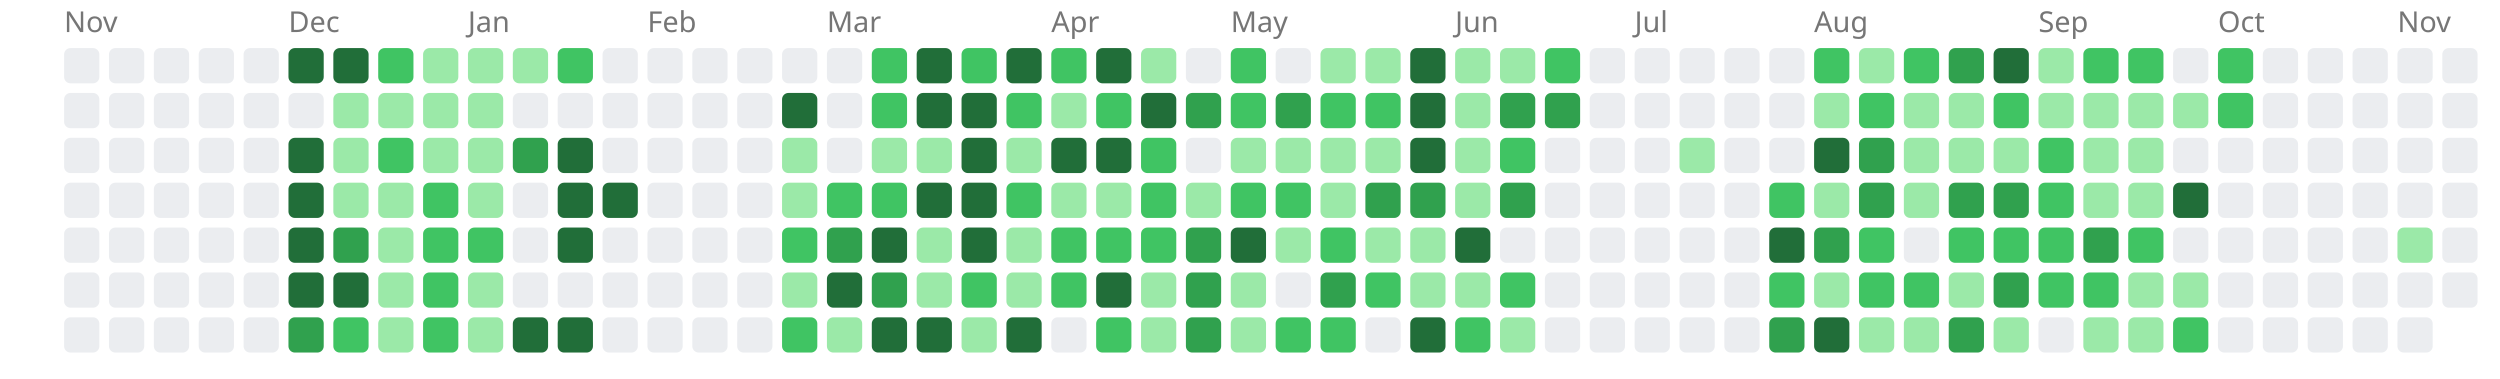
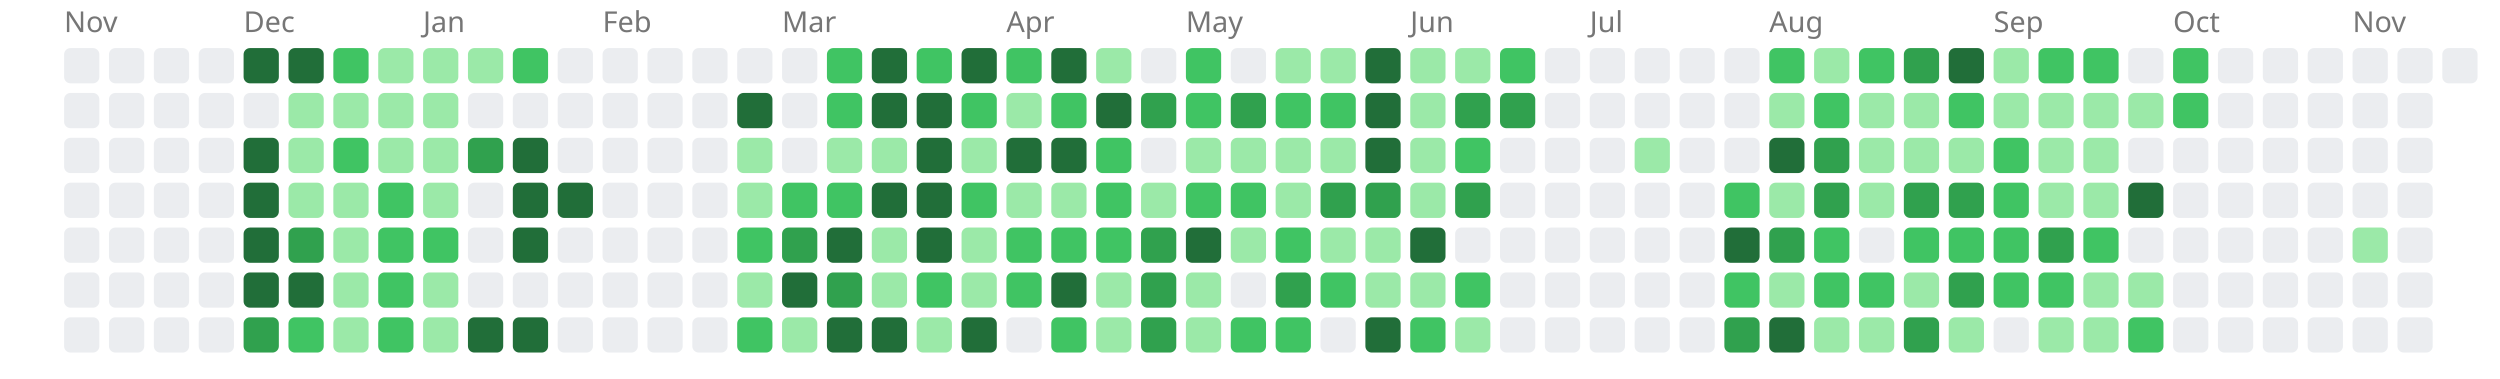
<svg xmlns="http://www.w3.org/2000/svg" width="780" height="118" font-family="sans-serif" font-size="9">
  <rect x="20" y="15" width="11" height="11" rx="2" fill="#ebedf0" />
  <text x="20" y="10" fill="#767676">Nov</text>
  <rect x="20" y="29" width="11" height="11" rx="2" fill="#ebedf0" />
  <rect x="20" y="43" width="11" height="11" rx="2" fill="#ebedf0" />
  <rect x="20" y="57" width="11" height="11" rx="2" fill="#ebedf0" />
  <rect x="20" y="71" width="11" height="11" rx="2" fill="#ebedf0" />
  <rect x="20" y="85" width="11" height="11" rx="2" fill="#ebedf0" />
  <rect x="20" y="99" width="11" height="11" rx="2" fill="#ebedf0" />
  <rect x="34" y="15" width="11" height="11" rx="2" fill="#ebedf0" />
  <rect x="34" y="29" width="11" height="11" rx="2" fill="#ebedf0" />
  <rect x="34" y="43" width="11" height="11" rx="2" fill="#ebedf0" />
  <rect x="34" y="57" width="11" height="11" rx="2" fill="#ebedf0" />
  <rect x="34" y="71" width="11" height="11" rx="2" fill="#ebedf0" />
  <rect x="34" y="85" width="11" height="11" rx="2" fill="#ebedf0" />
  <rect x="34" y="99" width="11" height="11" rx="2" fill="#ebedf0" />
  <rect x="48" y="15" width="11" height="11" rx="2" fill="#ebedf0" />
  <rect x="48" y="29" width="11" height="11" rx="2" fill="#ebedf0" />
  <rect x="48" y="43" width="11" height="11" rx="2" fill="#ebedf0" />
  <rect x="48" y="57" width="11" height="11" rx="2" fill="#ebedf0" />
  <rect x="48" y="71" width="11" height="11" rx="2" fill="#ebedf0" />
  <rect x="48" y="85" width="11" height="11" rx="2" fill="#ebedf0" />
  <rect x="48" y="99" width="11" height="11" rx="2" fill="#ebedf0" />
  <rect x="62" y="15" width="11" height="11" rx="2" fill="#ebedf0" />
  <rect x="62" y="29" width="11" height="11" rx="2" fill="#ebedf0" />
  <rect x="62" y="43" width="11" height="11" rx="2" fill="#ebedf0" />
  <rect x="62" y="57" width="11" height="11" rx="2" fill="#ebedf0" />
  <rect x="62" y="71" width="11" height="11" rx="2" fill="#ebedf0" />
  <rect x="62" y="85" width="11" height="11" rx="2" fill="#ebedf0" />
  <rect x="62" y="99" width="11" height="11" rx="2" fill="#ebedf0" />
-   <rect x="76" y="15" width="11" height="11" rx="2" fill="#ebedf0" />
+   <rect x="76" y="15" width="11" height="11" rx="2" fill="#216e39" />
+   <text x="76" y="10" fill="#767676">Dec</text>
  <rect x="76" y="29" width="11" height="11" rx="2" fill="#ebedf0" />
-   <rect x="76" y="43" width="11" height="11" rx="2" fill="#ebedf0" />
-   <rect x="76" y="57" width="11" height="11" rx="2" fill="#ebedf0" />
-   <rect x="76" y="71" width="11" height="11" rx="2" fill="#ebedf0" />
-   <rect x="76" y="85" width="11" height="11" rx="2" fill="#ebedf0" />
-   <rect x="76" y="99" width="11" height="11" rx="2" fill="#ebedf0" />
+   <rect x="76" y="43" width="11" height="11" rx="2" fill="#216e39" />
+   <rect x="76" y="57" width="11" height="11" rx="2" fill="#216e39" />
+   <rect x="76" y="71" width="11" height="11" rx="2" fill="#216e39" />
+   <rect x="76" y="85" width="11" height="11" rx="2" fill="#216e39" />
+   <rect x="76" y="99" width="11" height="11" rx="2" fill="#30a14e" />
  <rect x="90" y="15" width="11" height="11" rx="2" fill="#216e39" />
-   <text x="90" y="10" fill="#767676">Dec</text>
-   <rect x="90" y="29" width="11" height="11" rx="2" fill="#ebedf0" />
-   <rect x="90" y="43" width="11" height="11" rx="2" fill="#216e39" />
-   <rect x="90" y="57" width="11" height="11" rx="2" fill="#216e39" />
-   <rect x="90" y="71" width="11" height="11" rx="2" fill="#216e39" />
+   <rect x="90" y="29" width="11" height="11" rx="2" fill="#9be9a8" />
+   <rect x="90" y="43" width="11" height="11" rx="2" fill="#9be9a8" />
+   <rect x="90" y="57" width="11" height="11" rx="2" fill="#9be9a8" />
+   <rect x="90" y="71" width="11" height="11" rx="2" fill="#30a14e" />
  <rect x="90" y="85" width="11" height="11" rx="2" fill="#216e39" />
-   <rect x="90" y="99" width="11" height="11" rx="2" fill="#30a14e" />
-   <rect x="104" y="15" width="11" height="11" rx="2" fill="#216e39" />
+   <rect x="90" y="99" width="11" height="11" rx="2" fill="#40c463" />
+   <rect x="104" y="15" width="11" height="11" rx="2" fill="#40c463" />
  <rect x="104" y="29" width="11" height="11" rx="2" fill="#9be9a8" />
-   <rect x="104" y="43" width="11" height="11" rx="2" fill="#9be9a8" />
+   <rect x="104" y="43" width="11" height="11" rx="2" fill="#40c463" />
  <rect x="104" y="57" width="11" height="11" rx="2" fill="#9be9a8" />
-   <rect x="104" y="71" width="11" height="11" rx="2" fill="#30a14e" />
-   <rect x="104" y="85" width="11" height="11" rx="2" fill="#216e39" />
-   <rect x="104" y="99" width="11" height="11" rx="2" fill="#40c463" />
-   <rect x="118" y="15" width="11" height="11" rx="2" fill="#40c463" />
+   <rect x="104" y="71" width="11" height="11" rx="2" fill="#9be9a8" />
+   <rect x="104" y="85" width="11" height="11" rx="2" fill="#9be9a8" />
+   <rect x="104" y="99" width="11" height="11" rx="2" fill="#9be9a8" />
+   <rect x="118" y="15" width="11" height="11" rx="2" fill="#9be9a8" />
  <rect x="118" y="29" width="11" height="11" rx="2" fill="#9be9a8" />
-   <rect x="118" y="43" width="11" height="11" rx="2" fill="#40c463" />
-   <rect x="118" y="57" width="11" height="11" rx="2" fill="#9be9a8" />
-   <rect x="118" y="71" width="11" height="11" rx="2" fill="#9be9a8" />
-   <rect x="118" y="85" width="11" height="11" rx="2" fill="#9be9a8" />
-   <rect x="118" y="99" width="11" height="11" rx="2" fill="#9be9a8" />
+   <rect x="118" y="43" width="11" height="11" rx="2" fill="#9be9a8" />
+   <rect x="118" y="57" width="11" height="11" rx="2" fill="#40c463" />
+   <rect x="118" y="71" width="11" height="11" rx="2" fill="#40c463" />
+   <rect x="118" y="85" width="11" height="11" rx="2" fill="#40c463" />
+   <rect x="118" y="99" width="11" height="11" rx="2" fill="#40c463" />
  <rect x="132" y="15" width="11" height="11" rx="2" fill="#9be9a8" />
+   <text x="132" y="10" fill="#767676">Jan</text>
  <rect x="132" y="29" width="11" height="11" rx="2" fill="#9be9a8" />
  <rect x="132" y="43" width="11" height="11" rx="2" fill="#9be9a8" />
-   <rect x="132" y="57" width="11" height="11" rx="2" fill="#40c463" />
+   <rect x="132" y="57" width="11" height="11" rx="2" fill="#9be9a8" />
  <rect x="132" y="71" width="11" height="11" rx="2" fill="#40c463" />
-   <rect x="132" y="85" width="11" height="11" rx="2" fill="#40c463" />
-   <rect x="132" y="99" width="11" height="11" rx="2" fill="#40c463" />
+   <rect x="132" y="85" width="11" height="11" rx="2" fill="#9be9a8" />
+   <rect x="132" y="99" width="11" height="11" rx="2" fill="#9be9a8" />
  <rect x="146" y="15" width="11" height="11" rx="2" fill="#9be9a8" />
-   <text x="146" y="10" fill="#767676">Jan</text>
-   <rect x="146" y="29" width="11" height="11" rx="2" fill="#9be9a8" />
-   <rect x="146" y="43" width="11" height="11" rx="2" fill="#9be9a8" />
-   <rect x="146" y="57" width="11" height="11" rx="2" fill="#9be9a8" />
-   <rect x="146" y="71" width="11" height="11" rx="2" fill="#40c463" />
-   <rect x="146" y="85" width="11" height="11" rx="2" fill="#9be9a8" />
-   <rect x="146" y="99" width="11" height="11" rx="2" fill="#9be9a8" />
-   <rect x="160" y="15" width="11" height="11" rx="2" fill="#9be9a8" />
+   <rect x="146" y="29" width="11" height="11" rx="2" fill="#ebedf0" />
+   <rect x="146" y="43" width="11" height="11" rx="2" fill="#30a14e" />
+   <rect x="146" y="57" width="11" height="11" rx="2" fill="#ebedf0" />
+   <rect x="146" y="71" width="11" height="11" rx="2" fill="#ebedf0" />
+   <rect x="146" y="85" width="11" height="11" rx="2" fill="#ebedf0" />
+   <rect x="146" y="99" width="11" height="11" rx="2" fill="#216e39" />
+   <rect x="160" y="15" width="11" height="11" rx="2" fill="#40c463" />
  <rect x="160" y="29" width="11" height="11" rx="2" fill="#ebedf0" />
-   <rect x="160" y="43" width="11" height="11" rx="2" fill="#30a14e" />
-   <rect x="160" y="57" width="11" height="11" rx="2" fill="#ebedf0" />
-   <rect x="160" y="71" width="11" height="11" rx="2" fill="#ebedf0" />
+   <rect x="160" y="43" width="11" height="11" rx="2" fill="#216e39" />
+   <rect x="160" y="57" width="11" height="11" rx="2" fill="#216e39" />
+   <rect x="160" y="71" width="11" height="11" rx="2" fill="#216e39" />
  <rect x="160" y="85" width="11" height="11" rx="2" fill="#ebedf0" />
  <rect x="160" y="99" width="11" height="11" rx="2" fill="#216e39" />
-   <rect x="174" y="15" width="11" height="11" rx="2" fill="#40c463" />
+   <rect x="174" y="15" width="11" height="11" rx="2" fill="#ebedf0" />
  <rect x="174" y="29" width="11" height="11" rx="2" fill="#ebedf0" />
-   <rect x="174" y="43" width="11" height="11" rx="2" fill="#216e39" />
+   <rect x="174" y="43" width="11" height="11" rx="2" fill="#ebedf0" />
  <rect x="174" y="57" width="11" height="11" rx="2" fill="#216e39" />
-   <rect x="174" y="71" width="11" height="11" rx="2" fill="#216e39" />
+   <rect x="174" y="71" width="11" height="11" rx="2" fill="#ebedf0" />
  <rect x="174" y="85" width="11" height="11" rx="2" fill="#ebedf0" />
-   <rect x="174" y="99" width="11" height="11" rx="2" fill="#216e39" />
+   <rect x="174" y="99" width="11" height="11" rx="2" fill="#ebedf0" />
  <rect x="188" y="15" width="11" height="11" rx="2" fill="#ebedf0" />
+   <text x="188" y="10" fill="#767676">Feb</text>
  <rect x="188" y="29" width="11" height="11" rx="2" fill="#ebedf0" />
  <rect x="188" y="43" width="11" height="11" rx="2" fill="#ebedf0" />
-   <rect x="188" y="57" width="11" height="11" rx="2" fill="#216e39" />
+   <rect x="188" y="57" width="11" height="11" rx="2" fill="#ebedf0" />
  <rect x="188" y="71" width="11" height="11" rx="2" fill="#ebedf0" />
  <rect x="188" y="85" width="11" height="11" rx="2" fill="#ebedf0" />
  <rect x="188" y="99" width="11" height="11" rx="2" fill="#ebedf0" />
  <rect x="202" y="15" width="11" height="11" rx="2" fill="#ebedf0" />
-   <text x="202" y="10" fill="#767676">Feb</text>
  <rect x="202" y="29" width="11" height="11" rx="2" fill="#ebedf0" />
  <rect x="202" y="43" width="11" height="11" rx="2" fill="#ebedf0" />
  <rect x="202" y="57" width="11" height="11" rx="2" fill="#ebedf0" />
  <rect x="202" y="71" width="11" height="11" rx="2" fill="#ebedf0" />
  <rect x="202" y="85" width="11" height="11" rx="2" fill="#ebedf0" />
  <rect x="202" y="99" width="11" height="11" rx="2" fill="#ebedf0" />
  <rect x="216" y="15" width="11" height="11" rx="2" fill="#ebedf0" />
  <rect x="216" y="29" width="11" height="11" rx="2" fill="#ebedf0" />
  <rect x="216" y="43" width="11" height="11" rx="2" fill="#ebedf0" />
  <rect x="216" y="57" width="11" height="11" rx="2" fill="#ebedf0" />
  <rect x="216" y="71" width="11" height="11" rx="2" fill="#ebedf0" />
  <rect x="216" y="85" width="11" height="11" rx="2" fill="#ebedf0" />
  <rect x="216" y="99" width="11" height="11" rx="2" fill="#ebedf0" />
  <rect x="230" y="15" width="11" height="11" rx="2" fill="#ebedf0" />
-   <rect x="230" y="29" width="11" height="11" rx="2" fill="#ebedf0" />
-   <rect x="230" y="43" width="11" height="11" rx="2" fill="#ebedf0" />
-   <rect x="230" y="57" width="11" height="11" rx="2" fill="#ebedf0" />
-   <rect x="230" y="71" width="11" height="11" rx="2" fill="#ebedf0" />
-   <rect x="230" y="85" width="11" height="11" rx="2" fill="#ebedf0" />
-   <rect x="230" y="99" width="11" height="11" rx="2" fill="#ebedf0" />
+   <rect x="230" y="29" width="11" height="11" rx="2" fill="#216e39" />
+   <rect x="230" y="43" width="11" height="11" rx="2" fill="#9be9a8" />
+   <rect x="230" y="57" width="11" height="11" rx="2" fill="#9be9a8" />
+   <rect x="230" y="71" width="11" height="11" rx="2" fill="#40c463" />
+   <rect x="230" y="85" width="11" height="11" rx="2" fill="#9be9a8" />
+   <rect x="230" y="99" width="11" height="11" rx="2" fill="#40c463" />
  <rect x="244" y="15" width="11" height="11" rx="2" fill="#ebedf0" />
-   <rect x="244" y="29" width="11" height="11" rx="2" fill="#216e39" />
-   <rect x="244" y="43" width="11" height="11" rx="2" fill="#9be9a8" />
-   <rect x="244" y="57" width="11" height="11" rx="2" fill="#9be9a8" />
-   <rect x="244" y="71" width="11" height="11" rx="2" fill="#40c463" />
-   <rect x="244" y="85" width="11" height="11" rx="2" fill="#9be9a8" />
-   <rect x="244" y="99" width="11" height="11" rx="2" fill="#40c463" />
-   <rect x="258" y="15" width="11" height="11" rx="2" fill="#ebedf0" />
-   <text x="258" y="10" fill="#767676">Mar</text>
-   <rect x="258" y="29" width="11" height="11" rx="2" fill="#ebedf0" />
-   <rect x="258" y="43" width="11" height="11" rx="2" fill="#ebedf0" />
+   <text x="244" y="10" fill="#767676">Mar</text>
+   <rect x="244" y="29" width="11" height="11" rx="2" fill="#ebedf0" />
+   <rect x="244" y="43" width="11" height="11" rx="2" fill="#ebedf0" />
+   <rect x="244" y="57" width="11" height="11" rx="2" fill="#40c463" />
+   <rect x="244" y="71" width="11" height="11" rx="2" fill="#30a14e" />
+   <rect x="244" y="85" width="11" height="11" rx="2" fill="#216e39" />
+   <rect x="244" y="99" width="11" height="11" rx="2" fill="#9be9a8" />
+   <rect x="258" y="15" width="11" height="11" rx="2" fill="#40c463" />
+   <rect x="258" y="29" width="11" height="11" rx="2" fill="#40c463" />
+   <rect x="258" y="43" width="11" height="11" rx="2" fill="#9be9a8" />
  <rect x="258" y="57" width="11" height="11" rx="2" fill="#40c463" />
-   <rect x="258" y="71" width="11" height="11" rx="2" fill="#30a14e" />
-   <rect x="258" y="85" width="11" height="11" rx="2" fill="#216e39" />
-   <rect x="258" y="99" width="11" height="11" rx="2" fill="#9be9a8" />
-   <rect x="272" y="15" width="11" height="11" rx="2" fill="#40c463" />
-   <rect x="272" y="29" width="11" height="11" rx="2" fill="#40c463" />
+   <rect x="258" y="71" width="11" height="11" rx="2" fill="#216e39" />
+   <rect x="258" y="85" width="11" height="11" rx="2" fill="#30a14e" />
+   <rect x="258" y="99" width="11" height="11" rx="2" fill="#216e39" />
+   <rect x="272" y="15" width="11" height="11" rx="2" fill="#216e39" />
+   <rect x="272" y="29" width="11" height="11" rx="2" fill="#216e39" />
  <rect x="272" y="43" width="11" height="11" rx="2" fill="#9be9a8" />
-   <rect x="272" y="57" width="11" height="11" rx="2" fill="#40c463" />
-   <rect x="272" y="71" width="11" height="11" rx="2" fill="#216e39" />
-   <rect x="272" y="85" width="11" height="11" rx="2" fill="#30a14e" />
+   <rect x="272" y="57" width="11" height="11" rx="2" fill="#216e39" />
+   <rect x="272" y="71" width="11" height="11" rx="2" fill="#9be9a8" />
+   <rect x="272" y="85" width="11" height="11" rx="2" fill="#9be9a8" />
  <rect x="272" y="99" width="11" height="11" rx="2" fill="#216e39" />
-   <rect x="286" y="15" width="11" height="11" rx="2" fill="#216e39" />
+   <rect x="286" y="15" width="11" height="11" rx="2" fill="#40c463" />
  <rect x="286" y="29" width="11" height="11" rx="2" fill="#216e39" />
-   <rect x="286" y="43" width="11" height="11" rx="2" fill="#9be9a8" />
+   <rect x="286" y="43" width="11" height="11" rx="2" fill="#216e39" />
  <rect x="286" y="57" width="11" height="11" rx="2" fill="#216e39" />
-   <rect x="286" y="71" width="11" height="11" rx="2" fill="#9be9a8" />
-   <rect x="286" y="85" width="11" height="11" rx="2" fill="#9be9a8" />
-   <rect x="286" y="99" width="11" height="11" rx="2" fill="#216e39" />
-   <rect x="300" y="15" width="11" height="11" rx="2" fill="#40c463" />
-   <rect x="300" y="29" width="11" height="11" rx="2" fill="#216e39" />
-   <rect x="300" y="43" width="11" height="11" rx="2" fill="#216e39" />
-   <rect x="300" y="57" width="11" height="11" rx="2" fill="#216e39" />
-   <rect x="300" y="71" width="11" height="11" rx="2" fill="#216e39" />
-   <rect x="300" y="85" width="11" height="11" rx="2" fill="#40c463" />
-   <rect x="300" y="99" width="11" height="11" rx="2" fill="#9be9a8" />
-   <rect x="314" y="15" width="11" height="11" rx="2" fill="#216e39" />
-   <rect x="314" y="29" width="11" height="11" rx="2" fill="#40c463" />
-   <rect x="314" y="43" width="11" height="11" rx="2" fill="#9be9a8" />
-   <rect x="314" y="57" width="11" height="11" rx="2" fill="#40c463" />
-   <rect x="314" y="71" width="11" height="11" rx="2" fill="#9be9a8" />
-   <rect x="314" y="85" width="11" height="11" rx="2" fill="#9be9a8" />
-   <rect x="314" y="99" width="11" height="11" rx="2" fill="#216e39" />
-   <rect x="328" y="15" width="11" height="11" rx="2" fill="#40c463" />
-   <text x="328" y="10" fill="#767676">Apr</text>
-   <rect x="328" y="29" width="11" height="11" rx="2" fill="#9be9a8" />
+   <rect x="286" y="71" width="11" height="11" rx="2" fill="#216e39" />
+   <rect x="286" y="85" width="11" height="11" rx="2" fill="#40c463" />
+   <rect x="286" y="99" width="11" height="11" rx="2" fill="#9be9a8" />
+   <rect x="300" y="15" width="11" height="11" rx="2" fill="#216e39" />
+   <rect x="300" y="29" width="11" height="11" rx="2" fill="#40c463" />
+   <rect x="300" y="43" width="11" height="11" rx="2" fill="#9be9a8" />
+   <rect x="300" y="57" width="11" height="11" rx="2" fill="#40c463" />
+   <rect x="300" y="71" width="11" height="11" rx="2" fill="#9be9a8" />
+   <rect x="300" y="85" width="11" height="11" rx="2" fill="#9be9a8" />
+   <rect x="300" y="99" width="11" height="11" rx="2" fill="#216e39" />
+   <rect x="314" y="15" width="11" height="11" rx="2" fill="#40c463" />
+   <text x="314" y="10" fill="#767676">Apr</text>
+   <rect x="314" y="29" width="11" height="11" rx="2" fill="#9be9a8" />
+   <rect x="314" y="43" width="11" height="11" rx="2" fill="#216e39" />
+   <rect x="314" y="57" width="11" height="11" rx="2" fill="#9be9a8" />
+   <rect x="314" y="71" width="11" height="11" rx="2" fill="#40c463" />
+   <rect x="314" y="85" width="11" height="11" rx="2" fill="#40c463" />
+   <rect x="314" y="99" width="11" height="11" rx="2" fill="#ebedf0" />
+   <rect x="328" y="15" width="11" height="11" rx="2" fill="#216e39" />
+   <rect x="328" y="29" width="11" height="11" rx="2" fill="#40c463" />
  <rect x="328" y="43" width="11" height="11" rx="2" fill="#216e39" />
  <rect x="328" y="57" width="11" height="11" rx="2" fill="#9be9a8" />
  <rect x="328" y="71" width="11" height="11" rx="2" fill="#40c463" />
-   <rect x="328" y="85" width="11" height="11" rx="2" fill="#40c463" />
-   <rect x="328" y="99" width="11" height="11" rx="2" fill="#ebedf0" />
-   <rect x="342" y="15" width="11" height="11" rx="2" fill="#216e39" />
-   <rect x="342" y="29" width="11" height="11" rx="2" fill="#40c463" />
-   <rect x="342" y="43" width="11" height="11" rx="2" fill="#216e39" />
-   <rect x="342" y="57" width="11" height="11" rx="2" fill="#9be9a8" />
+   <rect x="328" y="85" width="11" height="11" rx="2" fill="#216e39" />
+   <rect x="328" y="99" width="11" height="11" rx="2" fill="#40c463" />
+   <rect x="342" y="15" width="11" height="11" rx="2" fill="#9be9a8" />
+   <rect x="342" y="29" width="11" height="11" rx="2" fill="#216e39" />
+   <rect x="342" y="43" width="11" height="11" rx="2" fill="#40c463" />
+   <rect x="342" y="57" width="11" height="11" rx="2" fill="#40c463" />
  <rect x="342" y="71" width="11" height="11" rx="2" fill="#40c463" />
-   <rect x="342" y="85" width="11" height="11" rx="2" fill="#216e39" />
-   <rect x="342" y="99" width="11" height="11" rx="2" fill="#40c463" />
-   <rect x="356" y="15" width="11" height="11" rx="2" fill="#9be9a8" />
-   <rect x="356" y="29" width="11" height="11" rx="2" fill="#216e39" />
-   <rect x="356" y="43" width="11" height="11" rx="2" fill="#40c463" />
-   <rect x="356" y="57" width="11" height="11" rx="2" fill="#40c463" />
-   <rect x="356" y="71" width="11" height="11" rx="2" fill="#40c463" />
-   <rect x="356" y="85" width="11" height="11" rx="2" fill="#9be9a8" />
-   <rect x="356" y="99" width="11" height="11" rx="2" fill="#9be9a8" />
-   <rect x="370" y="15" width="11" height="11" rx="2" fill="#ebedf0" />
-   <rect x="370" y="29" width="11" height="11" rx="2" fill="#30a14e" />
-   <rect x="370" y="43" width="11" height="11" rx="2" fill="#ebedf0" />
-   <rect x="370" y="57" width="11" height="11" rx="2" fill="#9be9a8" />
-   <rect x="370" y="71" width="11" height="11" rx="2" fill="#30a14e" />
-   <rect x="370" y="85" width="11" height="11" rx="2" fill="#30a14e" />
-   <rect x="370" y="99" width="11" height="11" rx="2" fill="#30a14e" />
-   <rect x="384" y="15" width="11" height="11" rx="2" fill="#40c463" />
-   <text x="384" y="10" fill="#767676">May</text>
-   <rect x="384" y="29" width="11" height="11" rx="2" fill="#40c463" />
+   <rect x="342" y="85" width="11" height="11" rx="2" fill="#9be9a8" />
+   <rect x="342" y="99" width="11" height="11" rx="2" fill="#9be9a8" />
+   <rect x="356" y="15" width="11" height="11" rx="2" fill="#ebedf0" />
+   <rect x="356" y="29" width="11" height="11" rx="2" fill="#30a14e" />
+   <rect x="356" y="43" width="11" height="11" rx="2" fill="#ebedf0" />
+   <rect x="356" y="57" width="11" height="11" rx="2" fill="#9be9a8" />
+   <rect x="356" y="71" width="11" height="11" rx="2" fill="#30a14e" />
+   <rect x="356" y="85" width="11" height="11" rx="2" fill="#30a14e" />
+   <rect x="356" y="99" width="11" height="11" rx="2" fill="#30a14e" />
+   <rect x="370" y="15" width="11" height="11" rx="2" fill="#40c463" />
+   <text x="370" y="10" fill="#767676">May</text>
+   <rect x="370" y="29" width="11" height="11" rx="2" fill="#40c463" />
+   <rect x="370" y="43" width="11" height="11" rx="2" fill="#9be9a8" />
+   <rect x="370" y="57" width="11" height="11" rx="2" fill="#40c463" />
+   <rect x="370" y="71" width="11" height="11" rx="2" fill="#216e39" />
+   <rect x="370" y="85" width="11" height="11" rx="2" fill="#9be9a8" />
+   <rect x="370" y="99" width="11" height="11" rx="2" fill="#9be9a8" />
+   <rect x="384" y="15" width="11" height="11" rx="2" fill="#ebedf0" />
+   <rect x="384" y="29" width="11" height="11" rx="2" fill="#30a14e" />
  <rect x="384" y="43" width="11" height="11" rx="2" fill="#9be9a8" />
  <rect x="384" y="57" width="11" height="11" rx="2" fill="#40c463" />
-   <rect x="384" y="71" width="11" height="11" rx="2" fill="#216e39" />
-   <rect x="384" y="85" width="11" height="11" rx="2" fill="#9be9a8" />
-   <rect x="384" y="99" width="11" height="11" rx="2" fill="#9be9a8" />
-   <rect x="398" y="15" width="11" height="11" rx="2" fill="#ebedf0" />
-   <rect x="398" y="29" width="11" height="11" rx="2" fill="#30a14e" />
+   <rect x="384" y="71" width="11" height="11" rx="2" fill="#9be9a8" />
+   <rect x="384" y="85" width="11" height="11" rx="2" fill="#ebedf0" />
+   <rect x="384" y="99" width="11" height="11" rx="2" fill="#40c463" />
+   <rect x="398" y="15" width="11" height="11" rx="2" fill="#9be9a8" />
+   <rect x="398" y="29" width="11" height="11" rx="2" fill="#40c463" />
  <rect x="398" y="43" width="11" height="11" rx="2" fill="#9be9a8" />
-   <rect x="398" y="57" width="11" height="11" rx="2" fill="#40c463" />
-   <rect x="398" y="71" width="11" height="11" rx="2" fill="#9be9a8" />
-   <rect x="398" y="85" width="11" height="11" rx="2" fill="#ebedf0" />
+   <rect x="398" y="57" width="11" height="11" rx="2" fill="#9be9a8" />
+   <rect x="398" y="71" width="11" height="11" rx="2" fill="#40c463" />
+   <rect x="398" y="85" width="11" height="11" rx="2" fill="#30a14e" />
  <rect x="398" y="99" width="11" height="11" rx="2" fill="#40c463" />
  <rect x="412" y="15" width="11" height="11" rx="2" fill="#9be9a8" />
  <rect x="412" y="29" width="11" height="11" rx="2" fill="#40c463" />
  <rect x="412" y="43" width="11" height="11" rx="2" fill="#9be9a8" />
-   <rect x="412" y="57" width="11" height="11" rx="2" fill="#9be9a8" />
-   <rect x="412" y="71" width="11" height="11" rx="2" fill="#40c463" />
-   <rect x="412" y="85" width="11" height="11" rx="2" fill="#30a14e" />
-   <rect x="412" y="99" width="11" height="11" rx="2" fill="#40c463" />
-   <rect x="426" y="15" width="11" height="11" rx="2" fill="#9be9a8" />
-   <rect x="426" y="29" width="11" height="11" rx="2" fill="#40c463" />
-   <rect x="426" y="43" width="11" height="11" rx="2" fill="#9be9a8" />
+   <rect x="412" y="57" width="11" height="11" rx="2" fill="#30a14e" />
+   <rect x="412" y="71" width="11" height="11" rx="2" fill="#9be9a8" />
+   <rect x="412" y="85" width="11" height="11" rx="2" fill="#40c463" />
+   <rect x="412" y="99" width="11" height="11" rx="2" fill="#ebedf0" />
+   <rect x="426" y="15" width="11" height="11" rx="2" fill="#216e39" />
+   <rect x="426" y="29" width="11" height="11" rx="2" fill="#216e39" />
+   <rect x="426" y="43" width="11" height="11" rx="2" fill="#216e39" />
  <rect x="426" y="57" width="11" height="11" rx="2" fill="#30a14e" />
  <rect x="426" y="71" width="11" height="11" rx="2" fill="#9be9a8" />
-   <rect x="426" y="85" width="11" height="11" rx="2" fill="#40c463" />
-   <rect x="426" y="99" width="11" height="11" rx="2" fill="#ebedf0" />
-   <rect x="440" y="15" width="11" height="11" rx="2" fill="#216e39" />
-   <rect x="440" y="29" width="11" height="11" rx="2" fill="#216e39" />
-   <rect x="440" y="43" width="11" height="11" rx="2" fill="#216e39" />
-   <rect x="440" y="57" width="11" height="11" rx="2" fill="#30a14e" />
-   <rect x="440" y="71" width="11" height="11" rx="2" fill="#9be9a8" />
+   <rect x="426" y="85" width="11" height="11" rx="2" fill="#9be9a8" />
+   <rect x="426" y="99" width="11" height="11" rx="2" fill="#216e39" />
+   <rect x="440" y="15" width="11" height="11" rx="2" fill="#9be9a8" />
+   <text x="440" y="10" fill="#767676">Jun</text>
+   <rect x="440" y="29" width="11" height="11" rx="2" fill="#9be9a8" />
+   <rect x="440" y="43" width="11" height="11" rx="2" fill="#9be9a8" />
+   <rect x="440" y="57" width="11" height="11" rx="2" fill="#9be9a8" />
+   <rect x="440" y="71" width="11" height="11" rx="2" fill="#216e39" />
  <rect x="440" y="85" width="11" height="11" rx="2" fill="#9be9a8" />
-   <rect x="440" y="99" width="11" height="11" rx="2" fill="#216e39" />
+   <rect x="440" y="99" width="11" height="11" rx="2" fill="#40c463" />
  <rect x="454" y="15" width="11" height="11" rx="2" fill="#9be9a8" />
-   <text x="454" y="10" fill="#767676">Jun</text>
-   <rect x="454" y="29" width="11" height="11" rx="2" fill="#9be9a8" />
-   <rect x="454" y="43" width="11" height="11" rx="2" fill="#9be9a8" />
-   <rect x="454" y="57" width="11" height="11" rx="2" fill="#9be9a8" />
-   <rect x="454" y="71" width="11" height="11" rx="2" fill="#216e39" />
-   <rect x="454" y="85" width="11" height="11" rx="2" fill="#9be9a8" />
-   <rect x="454" y="99" width="11" height="11" rx="2" fill="#40c463" />
-   <rect x="468" y="15" width="11" height="11" rx="2" fill="#9be9a8" />
+   <rect x="454" y="29" width="11" height="11" rx="2" fill="#30a14e" />
+   <rect x="454" y="43" width="11" height="11" rx="2" fill="#40c463" />
+   <rect x="454" y="57" width="11" height="11" rx="2" fill="#30a14e" />
+   <rect x="454" y="71" width="11" height="11" rx="2" fill="#ebedf0" />
+   <rect x="454" y="85" width="11" height="11" rx="2" fill="#40c463" />
+   <rect x="454" y="99" width="11" height="11" rx="2" fill="#9be9a8" />
+   <rect x="468" y="15" width="11" height="11" rx="2" fill="#40c463" />
  <rect x="468" y="29" width="11" height="11" rx="2" fill="#30a14e" />
-   <rect x="468" y="43" width="11" height="11" rx="2" fill="#40c463" />
-   <rect x="468" y="57" width="11" height="11" rx="2" fill="#30a14e" />
+   <rect x="468" y="43" width="11" height="11" rx="2" fill="#ebedf0" />
+   <rect x="468" y="57" width="11" height="11" rx="2" fill="#ebedf0" />
  <rect x="468" y="71" width="11" height="11" rx="2" fill="#ebedf0" />
-   <rect x="468" y="85" width="11" height="11" rx="2" fill="#40c463" />
-   <rect x="468" y="99" width="11" height="11" rx="2" fill="#9be9a8" />
-   <rect x="482" y="15" width="11" height="11" rx="2" fill="#40c463" />
-   <rect x="482" y="29" width="11" height="11" rx="2" fill="#30a14e" />
+   <rect x="468" y="85" width="11" height="11" rx="2" fill="#ebedf0" />
+   <rect x="468" y="99" width="11" height="11" rx="2" fill="#ebedf0" />
+   <rect x="482" y="15" width="11" height="11" rx="2" fill="#ebedf0" />
+   <rect x="482" y="29" width="11" height="11" rx="2" fill="#ebedf0" />
  <rect x="482" y="43" width="11" height="11" rx="2" fill="#ebedf0" />
  <rect x="482" y="57" width="11" height="11" rx="2" fill="#ebedf0" />
  <rect x="482" y="71" width="11" height="11" rx="2" fill="#ebedf0" />
  <rect x="482" y="85" width="11" height="11" rx="2" fill="#ebedf0" />
  <rect x="482" y="99" width="11" height="11" rx="2" fill="#ebedf0" />
  <rect x="496" y="15" width="11" height="11" rx="2" fill="#ebedf0" />
+   <text x="496" y="10" fill="#767676">Jul</text>
  <rect x="496" y="29" width="11" height="11" rx="2" fill="#ebedf0" />
  <rect x="496" y="43" width="11" height="11" rx="2" fill="#ebedf0" />
  <rect x="496" y="57" width="11" height="11" rx="2" fill="#ebedf0" />
  <rect x="496" y="71" width="11" height="11" rx="2" fill="#ebedf0" />
  <rect x="496" y="85" width="11" height="11" rx="2" fill="#ebedf0" />
  <rect x="496" y="99" width="11" height="11" rx="2" fill="#ebedf0" />
  <rect x="510" y="15" width="11" height="11" rx="2" fill="#ebedf0" />
-   <text x="510" y="10" fill="#767676">Jul</text>
  <rect x="510" y="29" width="11" height="11" rx="2" fill="#ebedf0" />
-   <rect x="510" y="43" width="11" height="11" rx="2" fill="#ebedf0" />
+   <rect x="510" y="43" width="11" height="11" rx="2" fill="#9be9a8" />
  <rect x="510" y="57" width="11" height="11" rx="2" fill="#ebedf0" />
  <rect x="510" y="71" width="11" height="11" rx="2" fill="#ebedf0" />
  <rect x="510" y="85" width="11" height="11" rx="2" fill="#ebedf0" />
  <rect x="510" y="99" width="11" height="11" rx="2" fill="#ebedf0" />
  <rect x="524" y="15" width="11" height="11" rx="2" fill="#ebedf0" />
  <rect x="524" y="29" width="11" height="11" rx="2" fill="#ebedf0" />
-   <rect x="524" y="43" width="11" height="11" rx="2" fill="#9be9a8" />
+   <rect x="524" y="43" width="11" height="11" rx="2" fill="#ebedf0" />
  <rect x="524" y="57" width="11" height="11" rx="2" fill="#ebedf0" />
  <rect x="524" y="71" width="11" height="11" rx="2" fill="#ebedf0" />
  <rect x="524" y="85" width="11" height="11" rx="2" fill="#ebedf0" />
  <rect x="524" y="99" width="11" height="11" rx="2" fill="#ebedf0" />
  <rect x="538" y="15" width="11" height="11" rx="2" fill="#ebedf0" />
  <rect x="538" y="29" width="11" height="11" rx="2" fill="#ebedf0" />
  <rect x="538" y="43" width="11" height="11" rx="2" fill="#ebedf0" />
-   <rect x="538" y="57" width="11" height="11" rx="2" fill="#ebedf0" />
-   <rect x="538" y="71" width="11" height="11" rx="2" fill="#ebedf0" />
-   <rect x="538" y="85" width="11" height="11" rx="2" fill="#ebedf0" />
-   <rect x="538" y="99" width="11" height="11" rx="2" fill="#ebedf0" />
-   <rect x="552" y="15" width="11" height="11" rx="2" fill="#ebedf0" />
-   <rect x="552" y="29" width="11" height="11" rx="2" fill="#ebedf0" />
-   <rect x="552" y="43" width="11" height="11" rx="2" fill="#ebedf0" />
-   <rect x="552" y="57" width="11" height="11" rx="2" fill="#40c463" />
-   <rect x="552" y="71" width="11" height="11" rx="2" fill="#216e39" />
-   <rect x="552" y="85" width="11" height="11" rx="2" fill="#40c463" />
-   <rect x="552" y="99" width="11" height="11" rx="2" fill="#30a14e" />
-   <rect x="566" y="15" width="11" height="11" rx="2" fill="#40c463" />
-   <text x="566" y="10" fill="#767676">Aug</text>
-   <rect x="566" y="29" width="11" height="11" rx="2" fill="#9be9a8" />
-   <rect x="566" y="43" width="11" height="11" rx="2" fill="#216e39" />
-   <rect x="566" y="57" width="11" height="11" rx="2" fill="#9be9a8" />
-   <rect x="566" y="71" width="11" height="11" rx="2" fill="#30a14e" />
-   <rect x="566" y="85" width="11" height="11" rx="2" fill="#9be9a8" />
-   <rect x="566" y="99" width="11" height="11" rx="2" fill="#216e39" />
-   <rect x="580" y="15" width="11" height="11" rx="2" fill="#9be9a8" />
-   <rect x="580" y="29" width="11" height="11" rx="2" fill="#40c463" />
-   <rect x="580" y="43" width="11" height="11" rx="2" fill="#30a14e" />
-   <rect x="580" y="57" width="11" height="11" rx="2" fill="#30a14e" />
-   <rect x="580" y="71" width="11" height="11" rx="2" fill="#40c463" />
+   <rect x="538" y="57" width="11" height="11" rx="2" fill="#40c463" />
+   <rect x="538" y="71" width="11" height="11" rx="2" fill="#216e39" />
+   <rect x="538" y="85" width="11" height="11" rx="2" fill="#40c463" />
+   <rect x="538" y="99" width="11" height="11" rx="2" fill="#30a14e" />
+   <rect x="552" y="15" width="11" height="11" rx="2" fill="#40c463" />
+   <text x="552" y="10" fill="#767676">Aug</text>
+   <rect x="552" y="29" width="11" height="11" rx="2" fill="#9be9a8" />
+   <rect x="552" y="43" width="11" height="11" rx="2" fill="#216e39" />
+   <rect x="552" y="57" width="11" height="11" rx="2" fill="#9be9a8" />
+   <rect x="552" y="71" width="11" height="11" rx="2" fill="#30a14e" />
+   <rect x="552" y="85" width="11" height="11" rx="2" fill="#9be9a8" />
+   <rect x="552" y="99" width="11" height="11" rx="2" fill="#216e39" />
+   <rect x="566" y="15" width="11" height="11" rx="2" fill="#9be9a8" />
+   <rect x="566" y="29" width="11" height="11" rx="2" fill="#40c463" />
+   <rect x="566" y="43" width="11" height="11" rx="2" fill="#30a14e" />
+   <rect x="566" y="57" width="11" height="11" rx="2" fill="#30a14e" />
+   <rect x="566" y="71" width="11" height="11" rx="2" fill="#40c463" />
+   <rect x="566" y="85" width="11" height="11" rx="2" fill="#40c463" />
+   <rect x="566" y="99" width="11" height="11" rx="2" fill="#9be9a8" />
+   <rect x="580" y="15" width="11" height="11" rx="2" fill="#40c463" />
+   <rect x="580" y="29" width="11" height="11" rx="2" fill="#9be9a8" />
+   <rect x="580" y="43" width="11" height="11" rx="2" fill="#9be9a8" />
+   <rect x="580" y="57" width="11" height="11" rx="2" fill="#9be9a8" />
+   <rect x="580" y="71" width="11" height="11" rx="2" fill="#ebedf0" />
  <rect x="580" y="85" width="11" height="11" rx="2" fill="#40c463" />
  <rect x="580" y="99" width="11" height="11" rx="2" fill="#9be9a8" />
-   <rect x="594" y="15" width="11" height="11" rx="2" fill="#40c463" />
+   <rect x="594" y="15" width="11" height="11" rx="2" fill="#30a14e" />
  <rect x="594" y="29" width="11" height="11" rx="2" fill="#9be9a8" />
  <rect x="594" y="43" width="11" height="11" rx="2" fill="#9be9a8" />
-   <rect x="594" y="57" width="11" height="11" rx="2" fill="#9be9a8" />
-   <rect x="594" y="71" width="11" height="11" rx="2" fill="#ebedf0" />
-   <rect x="594" y="85" width="11" height="11" rx="2" fill="#40c463" />
-   <rect x="594" y="99" width="11" height="11" rx="2" fill="#9be9a8" />
-   <rect x="608" y="15" width="11" height="11" rx="2" fill="#30a14e" />
-   <rect x="608" y="29" width="11" height="11" rx="2" fill="#9be9a8" />
+   <rect x="594" y="57" width="11" height="11" rx="2" fill="#30a14e" />
+   <rect x="594" y="71" width="11" height="11" rx="2" fill="#40c463" />
+   <rect x="594" y="85" width="11" height="11" rx="2" fill="#9be9a8" />
+   <rect x="594" y="99" width="11" height="11" rx="2" fill="#30a14e" />
+   <rect x="608" y="15" width="11" height="11" rx="2" fill="#216e39" />
+   <rect x="608" y="29" width="11" height="11" rx="2" fill="#40c463" />
  <rect x="608" y="43" width="11" height="11" rx="2" fill="#9be9a8" />
  <rect x="608" y="57" width="11" height="11" rx="2" fill="#30a14e" />
  <rect x="608" y="71" width="11" height="11" rx="2" fill="#40c463" />
-   <rect x="608" y="85" width="11" height="11" rx="2" fill="#9be9a8" />
-   <rect x="608" y="99" width="11" height="11" rx="2" fill="#30a14e" />
-   <rect x="622" y="15" width="11" height="11" rx="2" fill="#216e39" />
-   <rect x="622" y="29" width="11" height="11" rx="2" fill="#40c463" />
-   <rect x="622" y="43" width="11" height="11" rx="2" fill="#9be9a8" />
-   <rect x="622" y="57" width="11" height="11" rx="2" fill="#30a14e" />
+   <rect x="608" y="85" width="11" height="11" rx="2" fill="#30a14e" />
+   <rect x="608" y="99" width="11" height="11" rx="2" fill="#9be9a8" />
+   <rect x="622" y="15" width="11" height="11" rx="2" fill="#9be9a8" />
+   <text x="622" y="10" fill="#767676">Sep</text>
+   <rect x="622" y="29" width="11" height="11" rx="2" fill="#9be9a8" />
+   <rect x="622" y="43" width="11" height="11" rx="2" fill="#40c463" />
+   <rect x="622" y="57" width="11" height="11" rx="2" fill="#40c463" />
  <rect x="622" y="71" width="11" height="11" rx="2" fill="#40c463" />
-   <rect x="622" y="85" width="11" height="11" rx="2" fill="#30a14e" />
-   <rect x="622" y="99" width="11" height="11" rx="2" fill="#9be9a8" />
-   <rect x="636" y="15" width="11" height="11" rx="2" fill="#9be9a8" />
-   <text x="636" y="10" fill="#767676">Sep</text>
+   <rect x="622" y="85" width="11" height="11" rx="2" fill="#40c463" />
+   <rect x="622" y="99" width="11" height="11" rx="2" fill="#ebedf0" />
+   <rect x="636" y="15" width="11" height="11" rx="2" fill="#40c463" />
  <rect x="636" y="29" width="11" height="11" rx="2" fill="#9be9a8" />
-   <rect x="636" y="43" width="11" height="11" rx="2" fill="#40c463" />
-   <rect x="636" y="57" width="11" height="11" rx="2" fill="#40c463" />
-   <rect x="636" y="71" width="11" height="11" rx="2" fill="#40c463" />
+   <rect x="636" y="43" width="11" height="11" rx="2" fill="#9be9a8" />
+   <rect x="636" y="57" width="11" height="11" rx="2" fill="#9be9a8" />
+   <rect x="636" y="71" width="11" height="11" rx="2" fill="#30a14e" />
  <rect x="636" y="85" width="11" height="11" rx="2" fill="#40c463" />
-   <rect x="636" y="99" width="11" height="11" rx="2" fill="#ebedf0" />
+   <rect x="636" y="99" width="11" height="11" rx="2" fill="#9be9a8" />
  <rect x="650" y="15" width="11" height="11" rx="2" fill="#40c463" />
  <rect x="650" y="29" width="11" height="11" rx="2" fill="#9be9a8" />
  <rect x="650" y="43" width="11" height="11" rx="2" fill="#9be9a8" />
  <rect x="650" y="57" width="11" height="11" rx="2" fill="#9be9a8" />
-   <rect x="650" y="71" width="11" height="11" rx="2" fill="#30a14e" />
-   <rect x="650" y="85" width="11" height="11" rx="2" fill="#40c463" />
+   <rect x="650" y="71" width="11" height="11" rx="2" fill="#40c463" />
+   <rect x="650" y="85" width="11" height="11" rx="2" fill="#9be9a8" />
  <rect x="650" y="99" width="11" height="11" rx="2" fill="#9be9a8" />
-   <rect x="664" y="15" width="11" height="11" rx="2" fill="#40c463" />
+   <rect x="664" y="15" width="11" height="11" rx="2" fill="#ebedf0" />
  <rect x="664" y="29" width="11" height="11" rx="2" fill="#9be9a8" />
-   <rect x="664" y="43" width="11" height="11" rx="2" fill="#9be9a8" />
-   <rect x="664" y="57" width="11" height="11" rx="2" fill="#9be9a8" />
-   <rect x="664" y="71" width="11" height="11" rx="2" fill="#40c463" />
+   <rect x="664" y="43" width="11" height="11" rx="2" fill="#ebedf0" />
+   <rect x="664" y="57" width="11" height="11" rx="2" fill="#216e39" />
+   <rect x="664" y="71" width="11" height="11" rx="2" fill="#ebedf0" />
  <rect x="664" y="85" width="11" height="11" rx="2" fill="#9be9a8" />
-   <rect x="664" y="99" width="11" height="11" rx="2" fill="#9be9a8" />
-   <rect x="678" y="15" width="11" height="11" rx="2" fill="#ebedf0" />
-   <rect x="678" y="29" width="11" height="11" rx="2" fill="#9be9a8" />
+   <rect x="664" y="99" width="11" height="11" rx="2" fill="#40c463" />
+   <rect x="678" y="15" width="11" height="11" rx="2" fill="#40c463" />
+   <text x="678" y="10" fill="#767676">Oct</text>
+   <rect x="678" y="29" width="11" height="11" rx="2" fill="#40c463" />
  <rect x="678" y="43" width="11" height="11" rx="2" fill="#ebedf0" />
-   <rect x="678" y="57" width="11" height="11" rx="2" fill="#216e39" />
+   <rect x="678" y="57" width="11" height="11" rx="2" fill="#ebedf0" />
  <rect x="678" y="71" width="11" height="11" rx="2" fill="#ebedf0" />
-   <rect x="678" y="85" width="11" height="11" rx="2" fill="#9be9a8" />
-   <rect x="678" y="99" width="11" height="11" rx="2" fill="#40c463" />
-   <rect x="692" y="15" width="11" height="11" rx="2" fill="#40c463" />
-   <text x="692" y="10" fill="#767676">Oct</text>
-   <rect x="692" y="29" width="11" height="11" rx="2" fill="#40c463" />
+   <rect x="678" y="85" width="11" height="11" rx="2" fill="#ebedf0" />
+   <rect x="678" y="99" width="11" height="11" rx="2" fill="#ebedf0" />
+   <rect x="692" y="15" width="11" height="11" rx="2" fill="#ebedf0" />
+   <rect x="692" y="29" width="11" height="11" rx="2" fill="#ebedf0" />
  <rect x="692" y="43" width="11" height="11" rx="2" fill="#ebedf0" />
  <rect x="692" y="57" width="11" height="11" rx="2" fill="#ebedf0" />
  <rect x="692" y="71" width="11" height="11" rx="2" fill="#ebedf0" />
  <rect x="692" y="85" width="11" height="11" rx="2" fill="#ebedf0" />
  <rect x="692" y="99" width="11" height="11" rx="2" fill="#ebedf0" />
  <rect x="706" y="15" width="11" height="11" rx="2" fill="#ebedf0" />
  <rect x="706" y="29" width="11" height="11" rx="2" fill="#ebedf0" />
  <rect x="706" y="43" width="11" height="11" rx="2" fill="#ebedf0" />
  <rect x="706" y="57" width="11" height="11" rx="2" fill="#ebedf0" />
  <rect x="706" y="71" width="11" height="11" rx="2" fill="#ebedf0" />
  <rect x="706" y="85" width="11" height="11" rx="2" fill="#ebedf0" />
  <rect x="706" y="99" width="11" height="11" rx="2" fill="#ebedf0" />
  <rect x="720" y="15" width="11" height="11" rx="2" fill="#ebedf0" />
  <rect x="720" y="29" width="11" height="11" rx="2" fill="#ebedf0" />
  <rect x="720" y="43" width="11" height="11" rx="2" fill="#ebedf0" />
  <rect x="720" y="57" width="11" height="11" rx="2" fill="#ebedf0" />
  <rect x="720" y="71" width="11" height="11" rx="2" fill="#ebedf0" />
  <rect x="720" y="85" width="11" height="11" rx="2" fill="#ebedf0" />
  <rect x="720" y="99" width="11" height="11" rx="2" fill="#ebedf0" />
  <rect x="734" y="15" width="11" height="11" rx="2" fill="#ebedf0" />
+   <text x="734" y="10" fill="#767676">Nov</text>
  <rect x="734" y="29" width="11" height="11" rx="2" fill="#ebedf0" />
  <rect x="734" y="43" width="11" height="11" rx="2" fill="#ebedf0" />
  <rect x="734" y="57" width="11" height="11" rx="2" fill="#ebedf0" />
-   <rect x="734" y="71" width="11" height="11" rx="2" fill="#ebedf0" />
+   <rect x="734" y="71" width="11" height="11" rx="2" fill="#9be9a8" />
  <rect x="734" y="85" width="11" height="11" rx="2" fill="#ebedf0" />
  <rect x="734" y="99" width="11" height="11" rx="2" fill="#ebedf0" />
  <rect x="748" y="15" width="11" height="11" rx="2" fill="#ebedf0" />
-   <text x="748" y="10" fill="#767676">Nov</text>
  <rect x="748" y="29" width="11" height="11" rx="2" fill="#ebedf0" />
  <rect x="748" y="43" width="11" height="11" rx="2" fill="#ebedf0" />
  <rect x="748" y="57" width="11" height="11" rx="2" fill="#ebedf0" />
-   <rect x="748" y="71" width="11" height="11" rx="2" fill="#9be9a8" />
+   <rect x="748" y="71" width="11" height="11" rx="2" fill="#ebedf0" />
  <rect x="748" y="85" width="11" height="11" rx="2" fill="#ebedf0" />
  <rect x="748" y="99" width="11" height="11" rx="2" fill="#ebedf0" />
  <rect x="762" y="15" width="11" height="11" rx="2" fill="#ebedf0" />
-   <rect x="762" y="29" width="11" height="11" rx="2" fill="#ebedf0" />
-   <rect x="762" y="43" width="11" height="11" rx="2" fill="#ebedf0" />
-   <rect x="762" y="57" width="11" height="11" rx="2" fill="#ebedf0" />
-   <rect x="762" y="71" width="11" height="11" rx="2" fill="#ebedf0" />
-   <rect x="762" y="85" width="11" height="11" rx="2" fill="#ebedf0" />
</svg>
